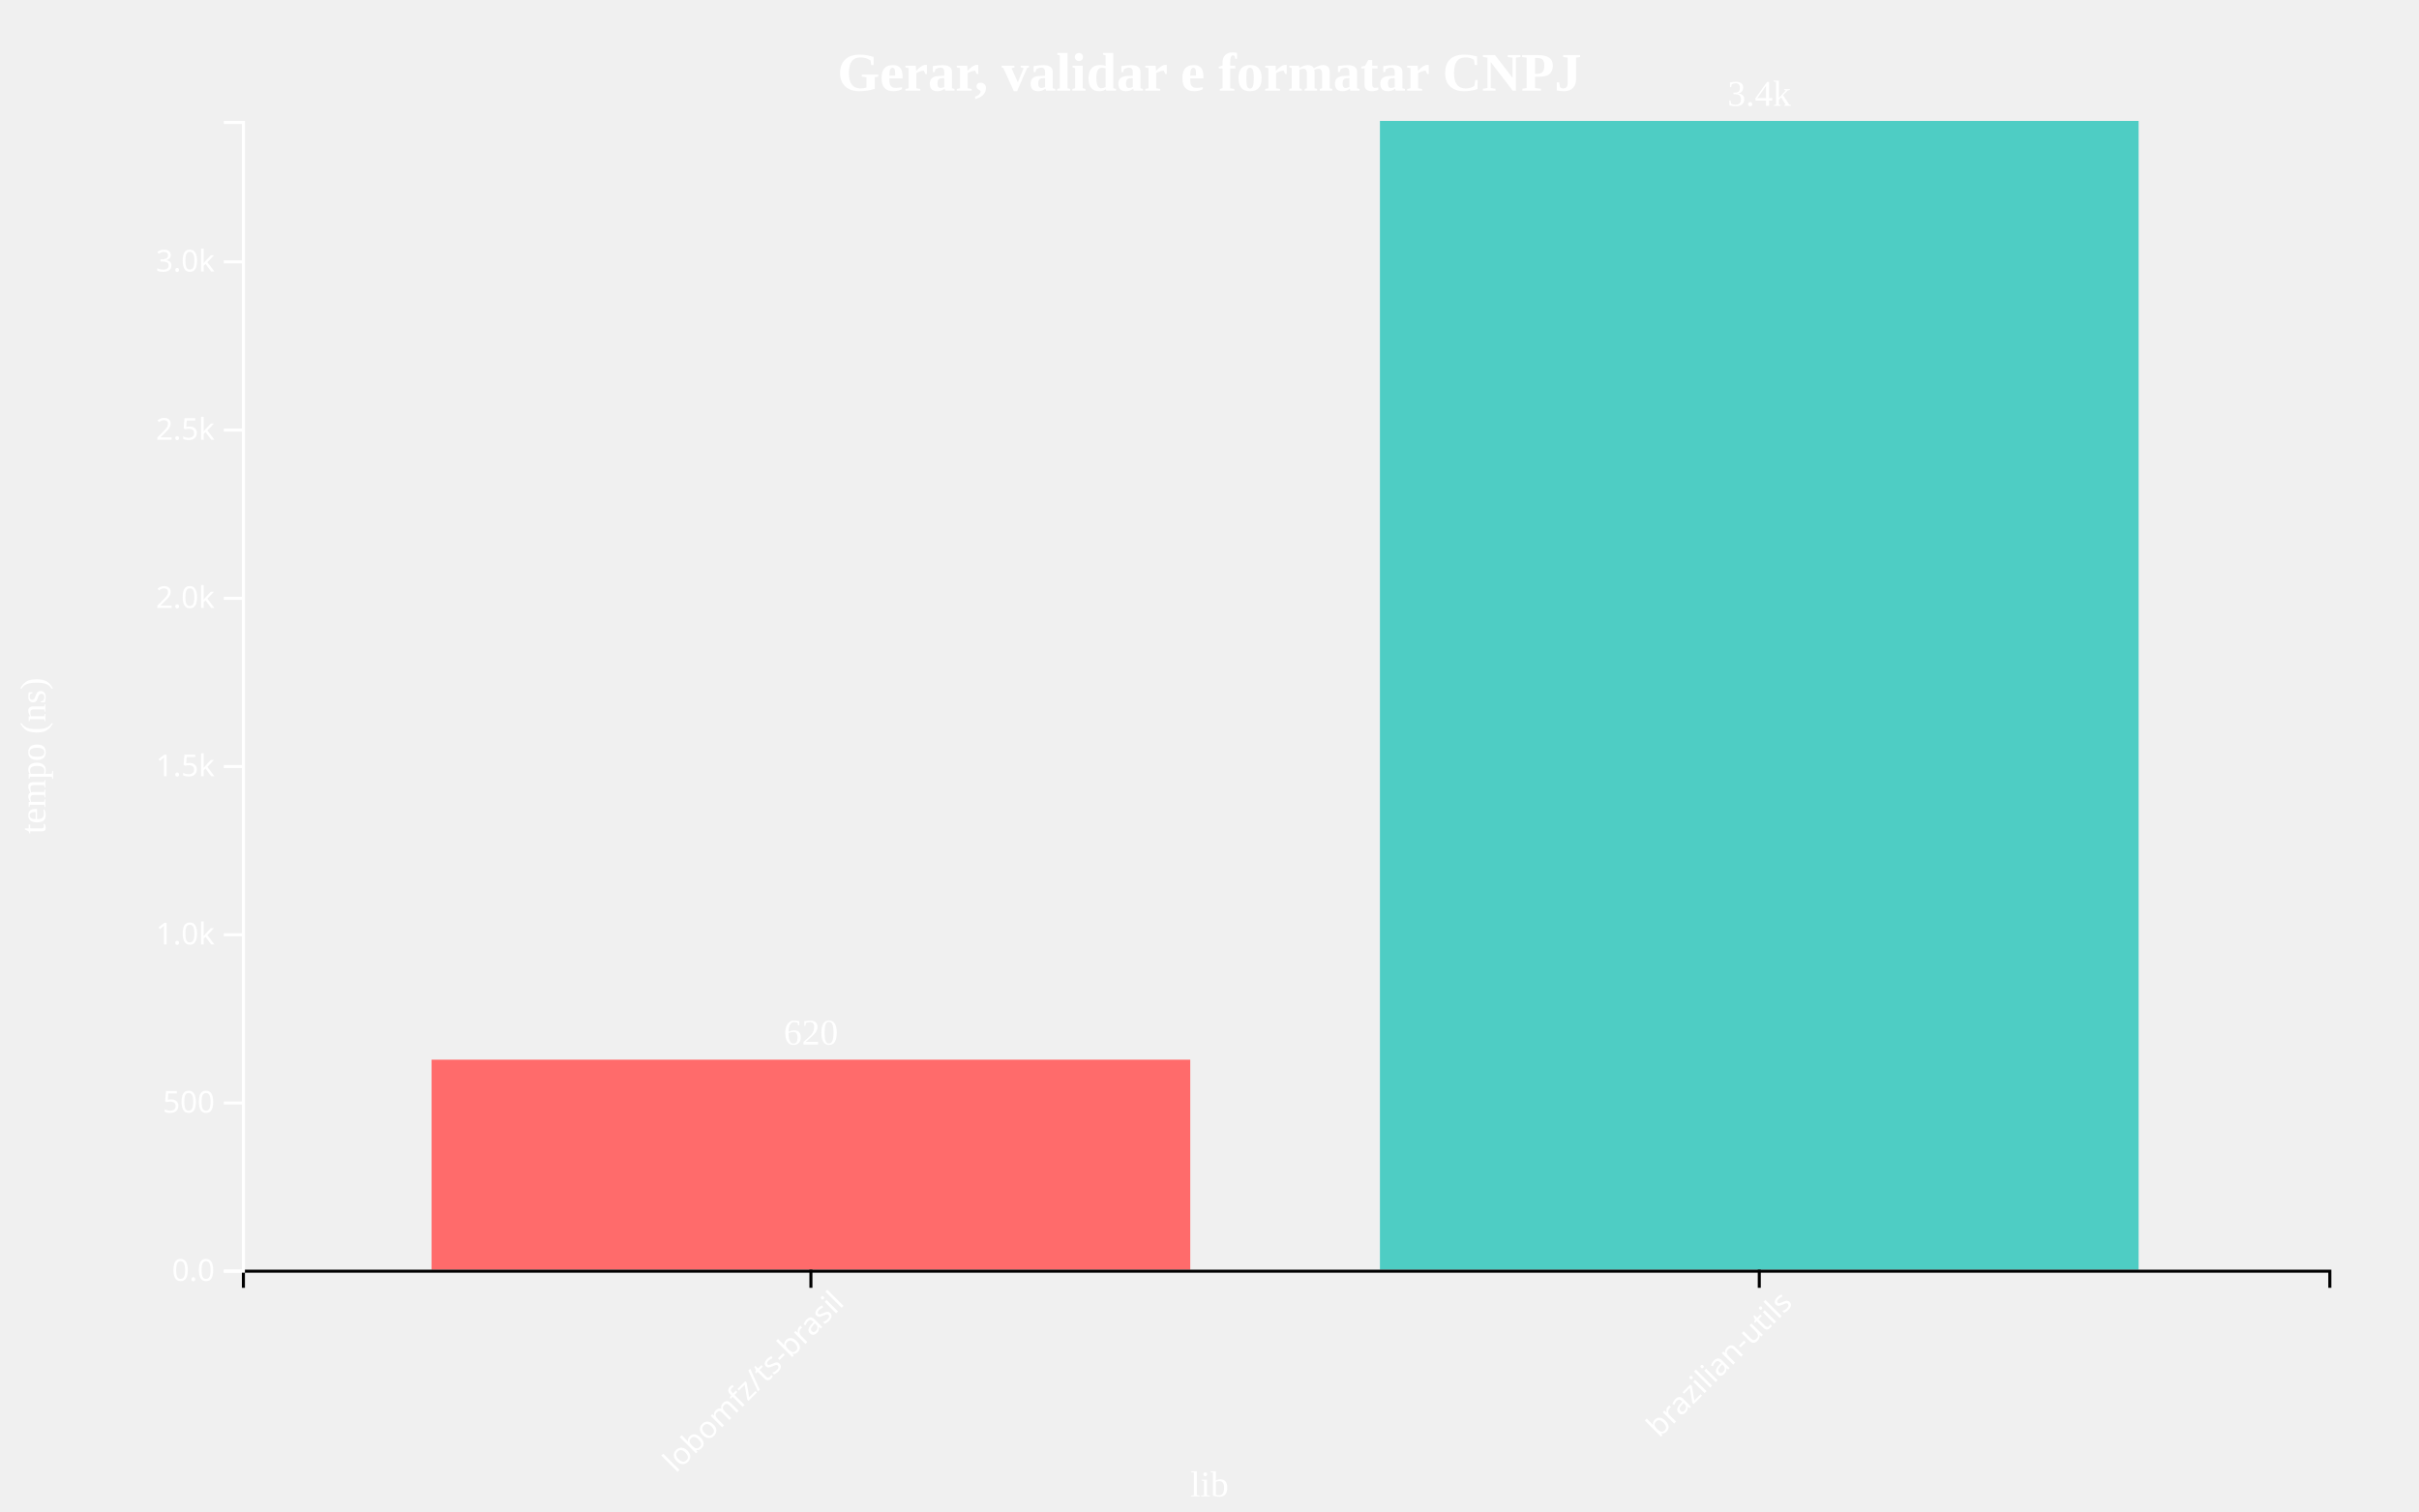
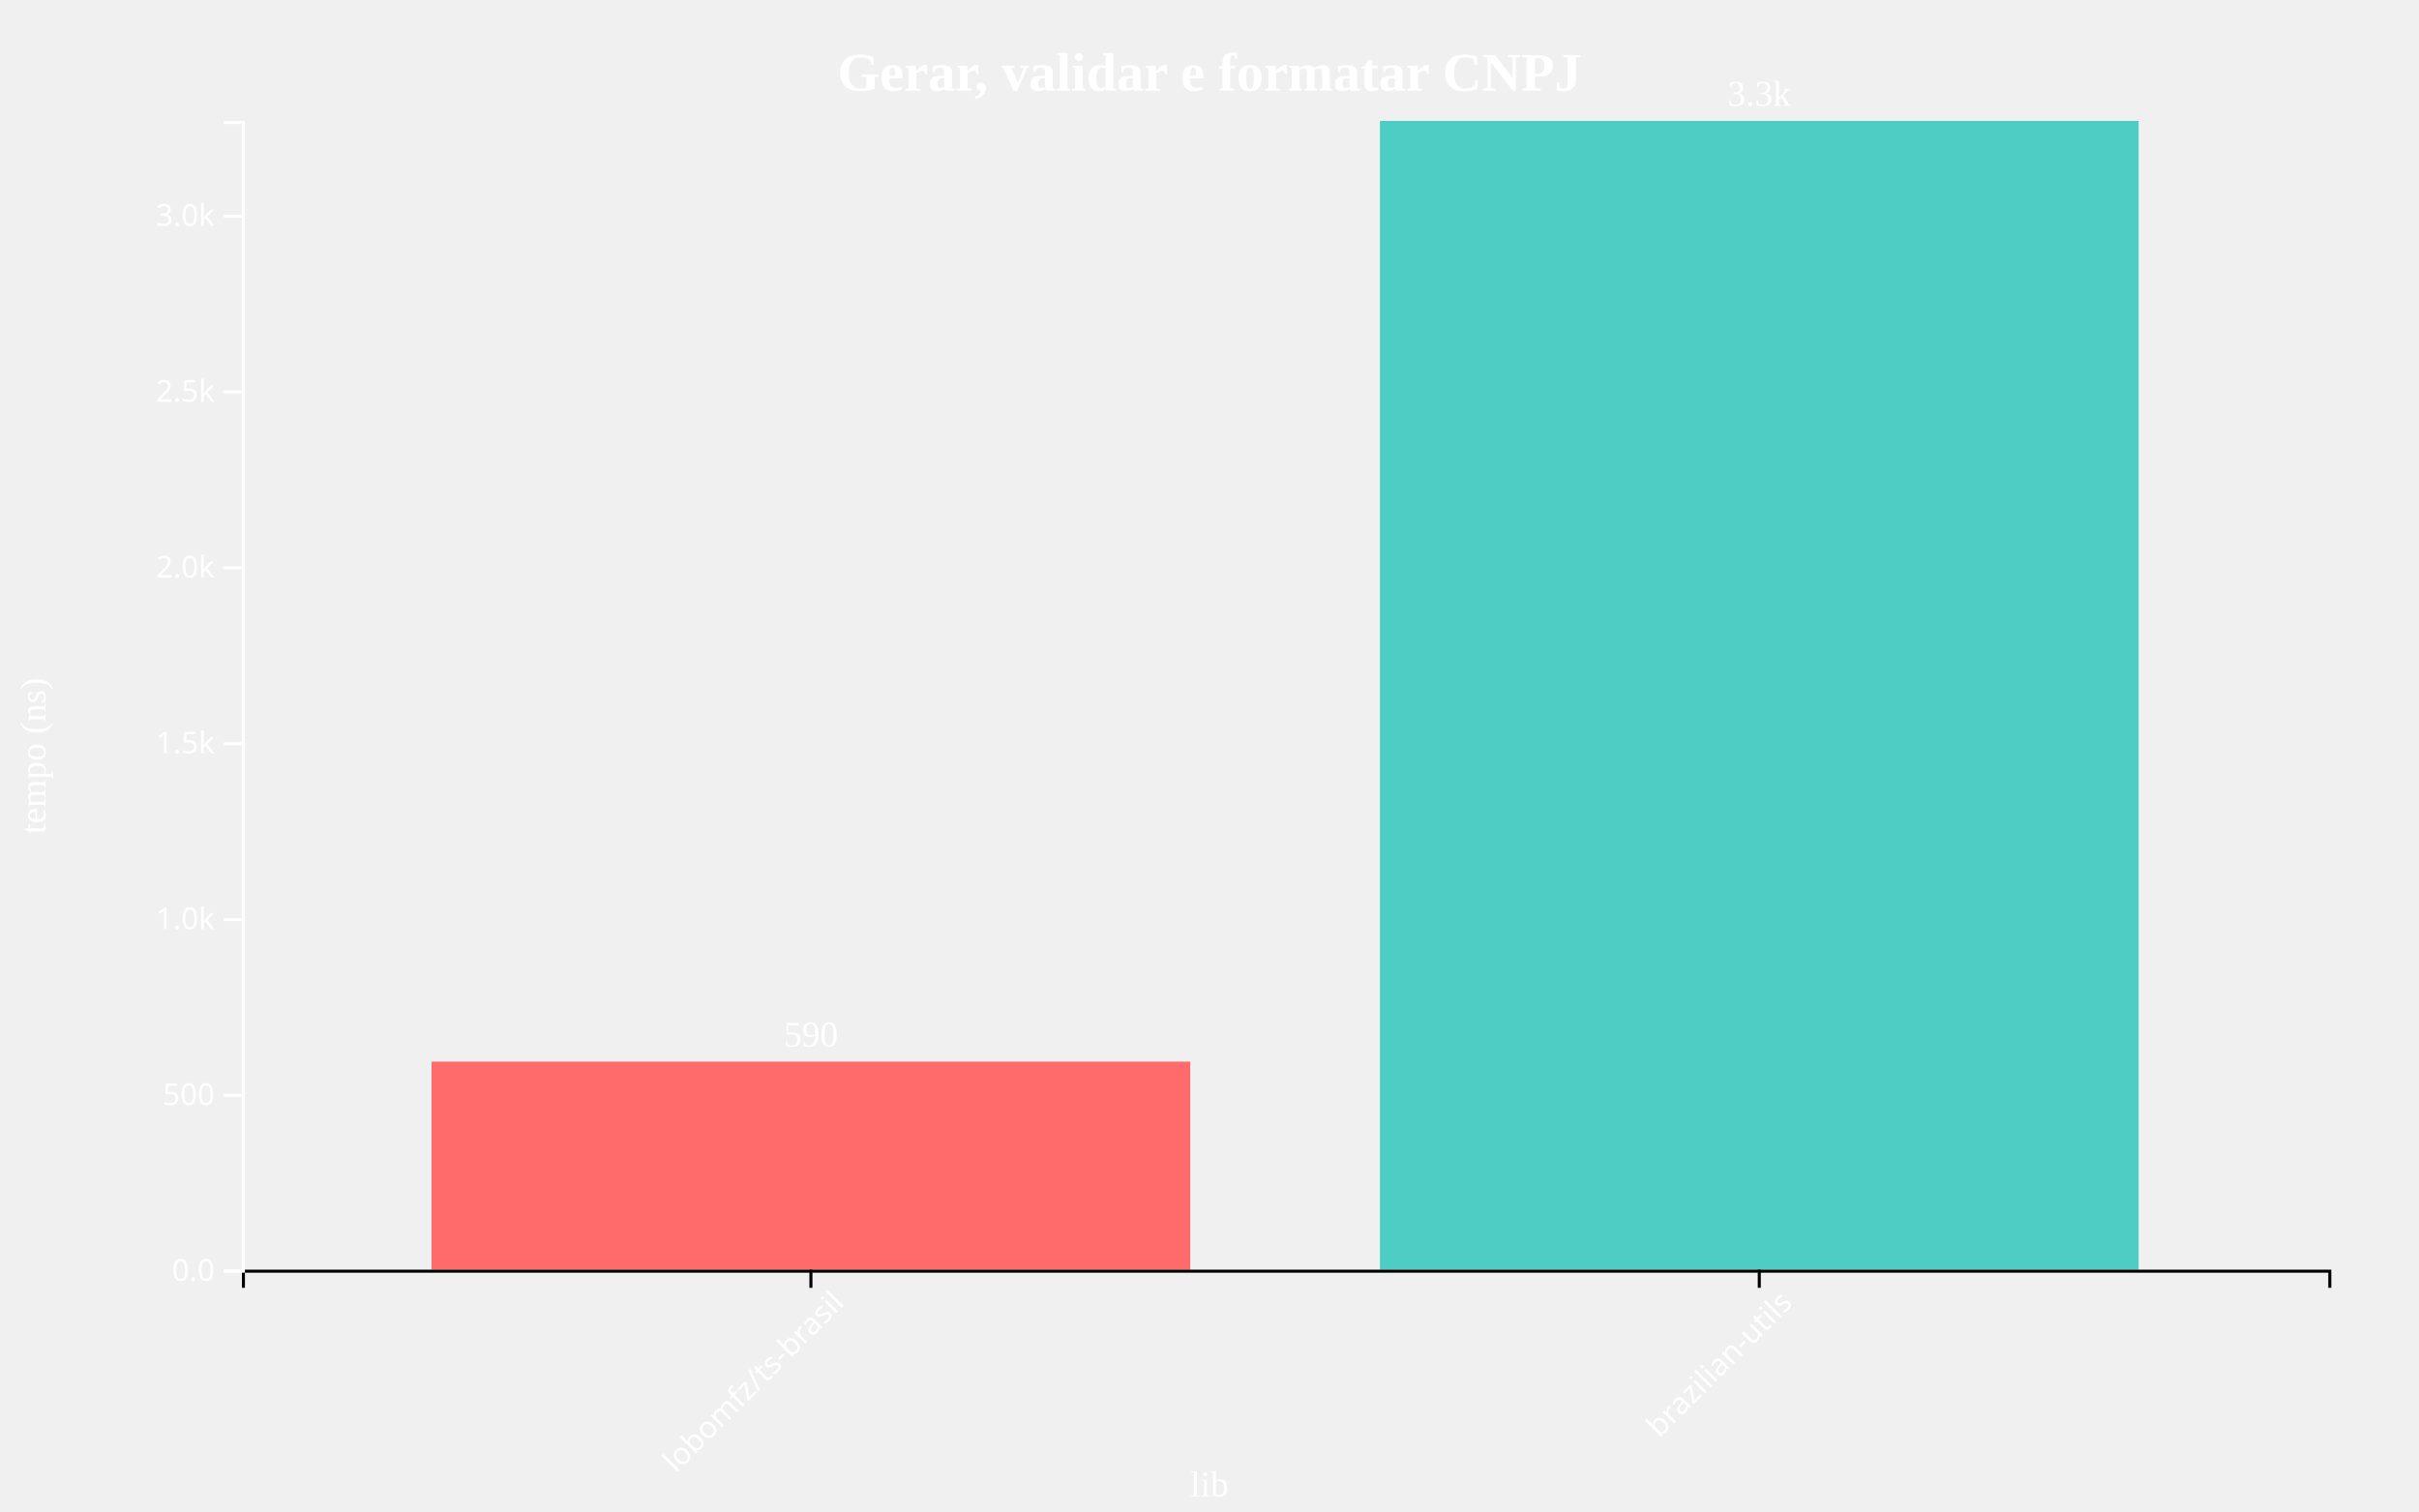
<svg xmlns="http://www.w3.org/2000/svg" width="800" height="500">
  <g transform="translate(80,40)">
-     <rect x="62.727" y="310.538" width="250.909" height="69.462" fill="#ff6b6b" />
+     <rect x="62.727" y="311.176" width="250.909" height="68.824" fill="#ff6b6b" />
    <rect x="376.364" y="0" width="250.909" height="380" fill="#4ecdc4" />
    <g transform="translate(0,380)" fill="none" font-size="10" font-family="sans-serif" text-anchor="middle">
      <path class="domain" stroke="currentColor" d="M0.5,6V0.5H690.5V6" />
      <g class="tick" opacity="1" transform="translate(188.1818,0)">
        <line stroke="currentColor" y2="6" />
        <text fill="currentColor" y="9" dy="0.71em" transform="rotate(-45)" style="text-anchor: end; fill: white;">lobomfz/ts-brasil</text>
      </g>
      <g class="tick" opacity="1" transform="translate(501.8182,0)">
        <line stroke="currentColor" y2="6" />
        <text fill="currentColor" y="9" dy="0.71em" transform="rotate(-45)" style="text-anchor: end; fill: white;">brazilian-utils</text>
      </g>
    </g>
    <g fill="none" font-size="10" font-family="sans-serif" text-anchor="end">
      <path class="domain" stroke="white" d="M-6,380.5H0.5V0.5H-6" />
      <g class="tick" opacity="1" transform="translate(0,380.5)">
        <line stroke="white" x2="-6" />
        <text fill="currentColor" x="-9" dy="0.32em" style="fill: white;">0.0</text>
      </g>
-       <g class="tick" opacity="1" transform="translate(0,324.854)">
+       <g class="tick" opacity="1" transform="translate(0,322.3352)">
        <line stroke="white" x2="-6" />
        <text fill="currentColor" x="-9" dy="0.32em" style="fill: white;">500</text>
      </g>
-       <g class="tick" opacity="1" transform="translate(0,269.208)">
+       <g class="tick" opacity="1" transform="translate(0,264.1704)">
        <line stroke="white" x2="-6" />
        <text fill="currentColor" x="-9" dy="0.32em" style="fill: white;">1.0k</text>
      </g>
-       <g class="tick" opacity="1" transform="translate(0,213.5621)">
+       <g class="tick" opacity="1" transform="translate(0,206.0056)">
        <line stroke="white" x2="-6" />
        <text fill="currentColor" x="-9" dy="0.32em" style="fill: white;">1.5k</text>
      </g>
-       <g class="tick" opacity="1" transform="translate(0,157.9161)">
+       <g class="tick" opacity="1" transform="translate(0,147.8407)">
        <line stroke="white" x2="-6" />
        <text fill="currentColor" x="-9" dy="0.32em" style="fill: white;">2.0k</text>
      </g>
-       <g class="tick" opacity="1" transform="translate(0,102.2701)">
+       <g class="tick" opacity="1" transform="translate(0,89.67594)">
        <line stroke="white" x2="-6" />
        <text fill="currentColor" x="-9" dy="0.32em" style="fill: white;">2.5k</text>
      </g>
-       <g class="tick" opacity="1" transform="translate(0,46.62413)">
+       <g class="tick" opacity="1" transform="translate(0,31.51112)">
        <line stroke="white" x2="-6" />
        <text fill="currentColor" x="-9" dy="0.32em" style="fill: white;">3.0k</text>
      </g>
    </g>
-     <text class="label" x="188.182" y="305.538" text-anchor="middle" style="fill: white;">620</text>
-     <text class="label" x="501.818" y="-5" text-anchor="middle" style="fill: white;">3.4k</text>
+     <text class="label" x="188.182" y="306.176" text-anchor="middle" style="fill: white;">590</text>
+     <text class="label" x="501.818" y="-5" text-anchor="middle" style="fill: white;">3.3k</text>
  </g>
  <text x="400" y="495" text-anchor="middle" style="fill: white;">lib</text>
  <text transform="rotate(-90)" x="-250" y="15" text-anchor="middle" style="fill: white;">tempo (ns)</text>
  <text x="400" y="30" text-anchor="middle" style="font-size: 18px; font-weight: bold; fill: white;">Gerar, validar e formatar CNPJ</text>
</svg>
